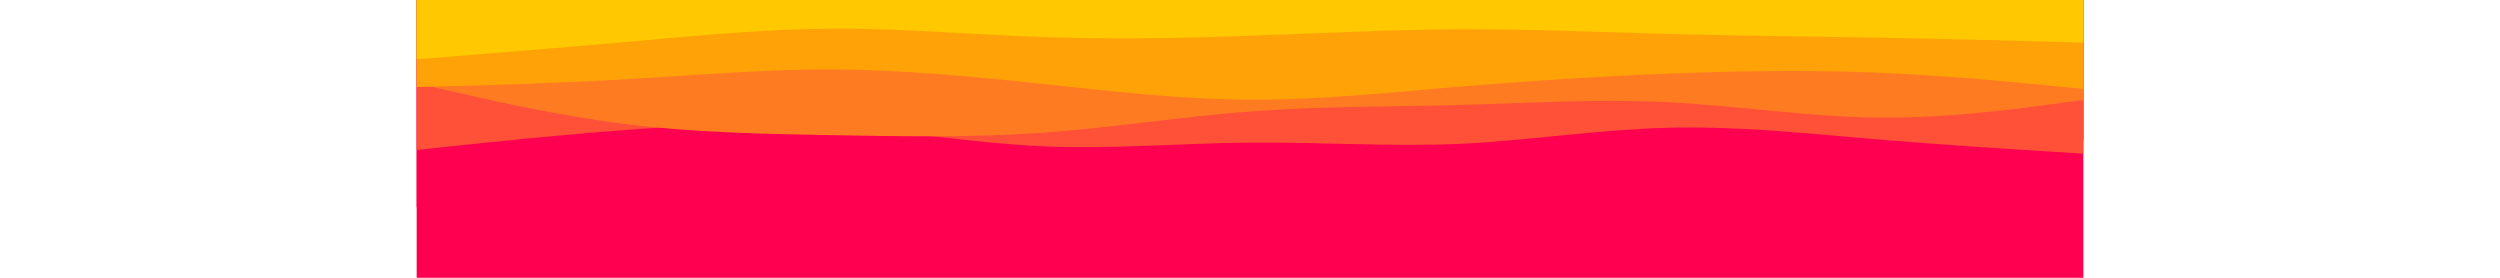
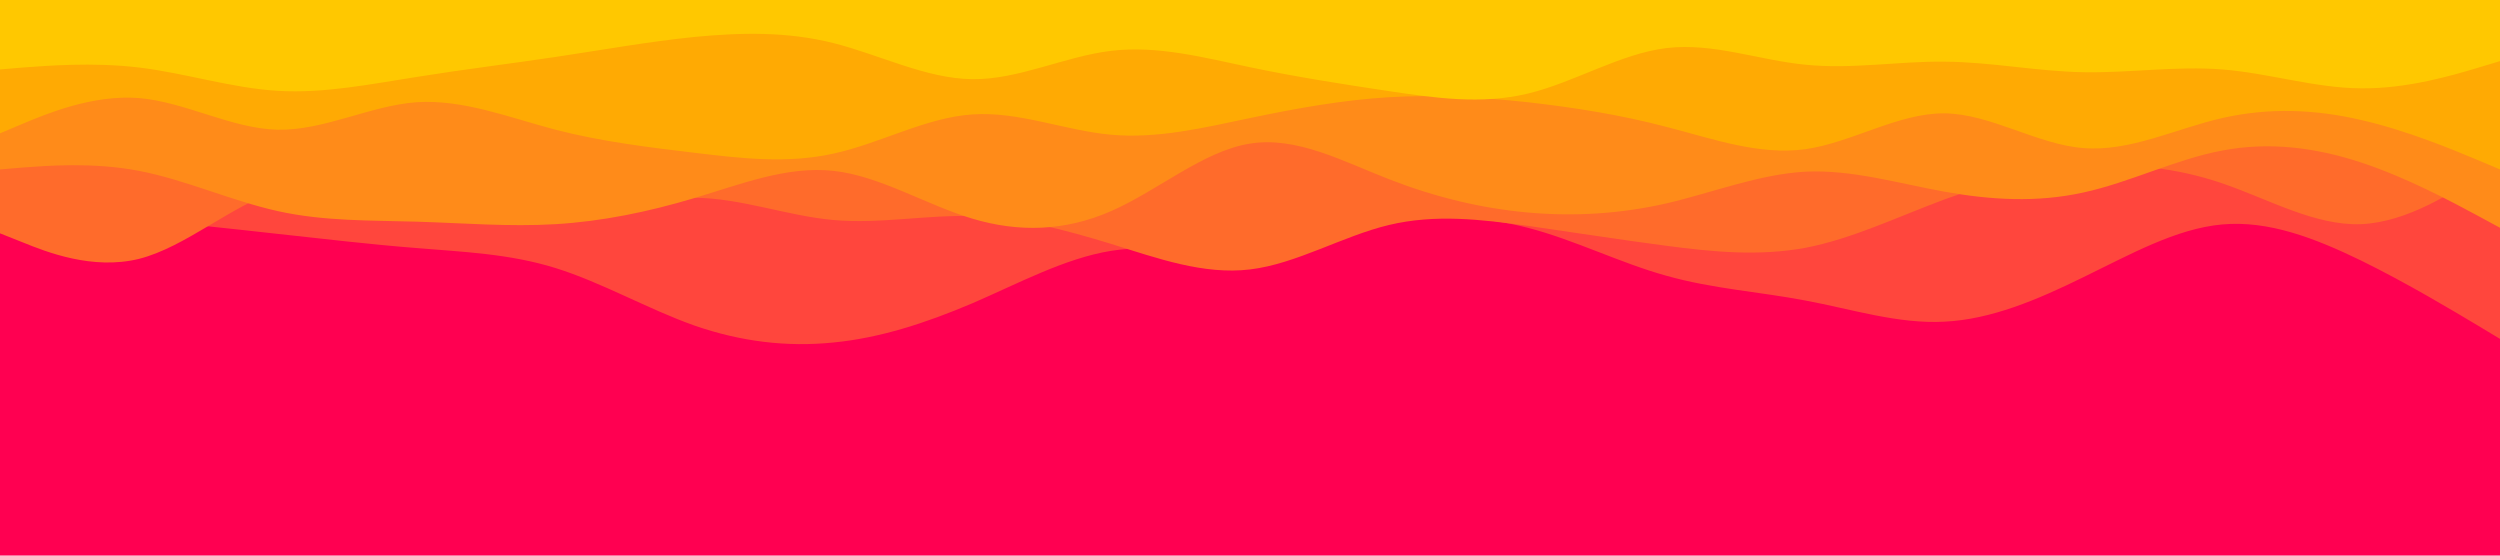
- <svg xmlns="http://www.w3.org/2000/svg" id="visual" viewBox="0 0 900 150" width="900" height="100" version="1.1">
-   <rect x="0" y="0" width="900" height="150" fill="#ff0051" />
-   <path d="M0 112L18.8 112C37.7 112 75.3 112 112.8 113.8C150.3 115.7 187.7 119.3 225.2 120.3C262.7 121.3 300.3 119.7 337.8 114.5C375.3 109.3 412.7 100.7 450.2 101.5C487.7 102.3 525.3 112.7 562.8 114.2C600.3 115.7 637.7 108.3 675.2 105.2C712.7 102 750.3 103 787.8 98.8C825.3 94.7 862.7 85.3 881.3 80.7L900 76L900 0L881.3 0C862.7 0 825.3 0 787.8 0C750.3 0 712.7 0 675.2 0C637.7 0 600.3 0 562.8 0C525.3 0 487.7 0 450.2 0C412.7 0 375.3 0 337.8 0C300.3 0 262.7 0 225.2 0C187.7 0 150.3 0 112.8 0C75.3 0 37.7 0 18.8 0L0 0Z" fill="#ff0051" />
-   <path d="M0 81L18.8 79C37.7 77 75.3 73 112.8 70.2C150.3 67.3 187.7 65.7 225.2 68.2C262.7 70.7 300.3 77.3 337.8 79C375.3 80.7 412.7 77.3 450.2 77C487.7 76.7 525.3 79.3 562.8 77.7C600.3 76 637.7 70 675.2 69C712.7 68 750.3 72 787.8 75.2C825.3 78.3 862.7 80.7 881.3 81.8L900 83L900 0L881.3 0C862.7 0 825.3 0 787.8 0C750.3 0 712.7 0 675.2 0C637.7 0 600.3 0 562.8 0C525.3 0 487.7 0 450.2 0C412.7 0 375.3 0 337.8 0C300.3 0 262.7 0 225.2 0C187.7 0 150.3 0 112.8 0C75.3 0 37.7 0 18.8 0L0 0Z" fill="#ff5038" />
-   <path d="M0 45L18.8 49.3C37.7 53.7 75.3 62.3 112.8 67C150.3 71.7 187.7 72.3 225.2 73C262.7 73.7 300.3 74.3 337.8 71.7C375.3 69 412.7 63 450.2 60.2C487.7 57.3 525.3 57.7 562.8 56.7C600.3 55.7 637.7 53.3 675.2 55.2C712.7 57 750.3 63 787.8 63.5C825.3 64 862.7 59 881.3 56.5L900 54L900 0L881.3 0C862.7 0 825.3 0 787.8 0C750.3 0 712.7 0 675.2 0C637.7 0 600.3 0 562.8 0C525.3 0 487.7 0 450.2 0C412.7 0 375.3 0 337.8 0C300.3 0 262.7 0 225.2 0C187.7 0 150.3 0 112.8 0C75.3 0 37.7 0 18.8 0L0 0Z" fill="#ff7b22" />
-   <path d="M0 47L18.8 46.5C37.7 46 75.3 45 112.8 42.8C150.3 40.7 187.7 37.3 225.2 37.5C262.7 37.7 300.3 41.3 337.8 45.3C375.3 49.3 412.7 53.7 450.2 53.8C487.7 54 525.3 50 562.8 46.8C600.3 43.7 637.7 41.3 675.2 39.8C712.7 38.3 750.3 37.7 787.8 39.2C825.3 40.7 862.7 44.3 881.3 46.2L900 48L900 0L881.3 0C862.7 0 825.3 0 787.8 0C750.3 0 712.7 0 675.2 0C637.7 0 600.3 0 562.8 0C525.3 0 487.7 0 450.2 0C412.7 0 375.3 0 337.8 0C300.3 0 262.7 0 225.2 0C187.7 0 150.3 0 112.8 0C75.3 0 37.7 0 18.8 0L0 0Z" fill="#ffa208" />
-   <path d="M0 32L18.8 30.5C37.7 29 75.3 26 112.8 22.7C150.3 19.3 187.7 15.7 225.2 15.5C262.7 15.3 300.3 18.7 337.8 20C375.3 21.3 412.7 20.7 450.2 19.3C487.7 18 525.3 16 562.8 15.8C600.3 15.7 637.7 17.3 675.2 18.3C712.7 19.3 750.3 19.7 787.8 20.3C825.3 21 862.7 22 881.3 22.5L900 23L900 0L881.3 0C862.7 0 825.3 0 787.8 0C750.3 0 712.7 0 675.2 0C637.7 0 600.3 0 562.8 0C525.3 0 487.7 0 450.2 0C412.7 0 375.3 0 337.8 0C300.3 0 262.7 0 225.2 0C187.7 0 150.3 0 112.8 0C75.3 0 37.7 0 18.8 0L0 0Z" fill="#ffc800" />
+ <svg xmlns="http://www.w3.org/2000/svg" id="visual" viewBox="0 0 900 200" width="900" height="200" version="1.1">
+   <rect x="0" y="0" width="900" height="200" fill="#ff0051" />
+   <path d="M0 117L8.3 119C16.7 121 33.3 125 50 120.7C66.7 116.3 83.3 103.7 100 104.5C116.7 105.3 133.3 119.7 150 119.5C166.7 119.3 183.3 104.7 200 104.7C216.7 104.7 233.3 119.3 250 128C266.7 136.7 283.3 139.3 300 136.3C316.7 133.3 333.3 124.7 350 121.5C366.7 118.3 383.3 120.7 400 123.8C416.7 127 433.3 131 450 128.8C466.7 126.7 483.3 118.3 500 117C516.7 115.7 533.3 121.3 550 128C566.7 134.7 583.3 142.3 600 146.5C616.7 150.7 633.3 151.3 650 149.2C666.7 147 683.3 142 700 139.3C716.7 136.7 733.3 136.3 750 133.8C766.7 131.3 783.3 126.7 800 124.8C816.7 123 833.3 124 850 122.5C866.7 121 883.3 117 891.7 115L900 113L900 0L891.7 0C883.3 0 866.7 0 850 0C833.3 0 816.7 0 800 0C783.3 0 766.7 0 750 0C733.3 0 716.7 0 700 0C683.3 0 666.7 0 650 0C633.3 0 616.7 0 600 0C583.3 0 566.7 0 550 0C533.3 0 516.7 0 500 0C483.3 0 466.7 0 450 0C433.3 0 416.7 0 400 0C383.3 0 366.7 0 350 0C333.3 0 316.7 0 300 0C283.3 0 266.7 0 250 0C233.3 0 216.7 0 200 0C183.3 0 166.7 0 150 0C133.3 0 116.7 0 100 0C83.3 0 66.7 0 50 0C33.3 0 16.7 0 8.3 0L0 0Z" fill="#ff0051" />
+   <path d="M0 72L8.3 73.2C16.7 74.3 33.3 76.7 50 78.7C66.7 80.7 83.3 82.3 100 84.2C116.7 86 133.3 88 150 89.3C166.7 90.7 183.3 91.3 200 96.5C216.7 101.7 233.3 111.3 250 117.2C266.7 123 283.3 125 300 123.3C316.7 121.7 333.3 116.3 350 109.2C366.7 102 383.3 93 400 90.3C416.7 87.7 433.3 91.3 450 90.2C466.7 89 483.3 83 500 80.2C516.7 77.3 533.3 77.7 550 82C566.7 86.3 583.3 94.7 600 99.3C616.7 104 633.3 105 650 108.2C666.7 111.3 683.3 116.7 700 115.8C716.7 115 733.3 108 750 99.8C766.7 91.7 783.3 82.3 800 80.8C816.7 79.3 833.3 85.7 850 93.8C866.7 102 883.3 112 891.7 117L900 122L900 0L891.7 0C883.3 0 866.7 0 850 0C833.3 0 816.7 0 800 0C783.3 0 766.7 0 750 0C733.3 0 716.7 0 700 0C683.3 0 666.7 0 650 0C633.3 0 616.7 0 600 0C583.3 0 566.7 0 550 0C533.3 0 516.7 0 500 0C483.3 0 466.7 0 450 0C433.3 0 416.7 0 400 0C383.3 0 366.7 0 350 0C333.3 0 316.7 0 300 0C283.3 0 266.7 0 250 0C233.3 0 216.7 0 200 0C183.3 0 166.7 0 150 0C133.3 0 116.7 0 100 0C83.3 0 66.7 0 50 0C33.3 0 16.7 0 8.3 0L0 0Z" fill="#ff463d" />
+   <path d="M0 84L8.3 87.3C16.7 90.7 33.3 97.3 50 93.2C66.7 89 83.3 74 100 68.7C116.7 63.3 133.3 67.7 150 71.7C166.7 75.7 183.3 79.3 200 78.2C216.7 77 233.3 71 250 71.2C266.7 71.3 283.3 77.7 300 79.2C316.7 80.7 333.3 77.3 350 77.8C366.7 78.3 383.3 82.7 400 87.8C416.7 93 433.3 99 450 97C466.7 95 483.3 85 500 81C516.7 77 533.3 79 550 81.3C566.7 83.7 583.3 86.3 600 88.5C616.7 90.7 633.3 92.3 650 89.2C666.7 86 683.3 78 700 71.8C716.7 65.7 733.3 61.3 750 60C766.7 58.7 783.3 60.3 800 66C816.7 71.7 833.3 81.3 850 80.7C866.7 80 883.3 69 891.7 63.5L900 58L900 0L891.7 0C883.3 0 866.7 0 850 0C833.3 0 816.7 0 800 0C783.3 0 766.7 0 750 0C733.3 0 716.7 0 700 0C683.3 0 666.7 0 650 0C633.3 0 616.7 0 600 0C583.3 0 566.7 0 550 0C533.3 0 516.7 0 500 0C483.3 0 466.7 0 450 0C433.3 0 416.7 0 400 0C383.3 0 366.7 0 350 0C333.3 0 316.7 0 300 0C283.3 0 266.7 0 250 0C233.3 0 216.7 0 200 0C183.3 0 166.7 0 150 0C133.3 0 116.7 0 100 0C83.3 0 66.7 0 50 0C33.3 0 16.7 0 8.3 0L0 0Z" fill="#ff6b2b" />
+   <path d="M0 61L8.3 60.3C16.7 59.7 33.3 58.3 50 61.5C66.7 64.7 83.3 72.3 100 76C116.7 79.7 133.3 79.3 150 79.8C166.7 80.3 183.3 81.7 200 80.7C216.7 79.7 233.3 76.3 250 71.3C266.7 66.3 283.3 59.7 300 61.5C316.7 63.3 333.3 73.7 350 78.7C366.7 83.7 383.3 83.3 400 76C416.7 68.7 433.3 54.3 450 51.7C466.7 49 483.3 58 500 64.5C516.7 71 533.3 75 550 76.5C566.7 78 583.3 77 600 73.2C616.7 69.3 633.3 62.7 650 61.8C666.7 61 683.3 66 700 69C716.7 72 733.3 73 750 69.3C766.7 65.7 783.3 57.3 800 54.2C816.7 51 833.3 53 850 58.5C866.7 64 883.3 73 891.7 77.5L900 82L900 0L891.7 0C883.3 0 866.7 0 850 0C833.3 0 816.7 0 800 0C783.3 0 766.7 0 750 0C733.3 0 716.7 0 700 0C683.3 0 666.7 0 650 0C633.3 0 616.7 0 600 0C583.3 0 566.7 0 550 0C533.3 0 516.7 0 500 0C483.3 0 466.7 0 450 0C433.3 0 416.7 0 400 0C383.3 0 366.7 0 350 0C333.3 0 316.7 0 300 0C283.3 0 266.7 0 250 0C233.3 0 216.7 0 200 0C183.3 0 166.7 0 150 0C133.3 0 116.7 0 100 0C83.3 0 66.7 0 50 0C33.3 0 16.7 0 8.3 0L0 0Z" fill="#ff8b19" />
+   <path d="M0 48L8.3 44.5C16.7 41 33.3 34 50 35.3C66.7 36.7 83.3 46.3 100 46.7C116.7 47 133.3 38 150 36.8C166.7 35.7 183.3 42.3 200 46.7C216.7 51 233.3 53 250 55C266.7 57 283.3 59 300 55.3C316.7 51.7 333.3 42.3 350 41.2C366.7 40 383.3 47 400 48.5C416.7 50 433.3 46 450 42.5C466.7 39 483.3 36 500 35C516.7 34 533.3 35 550 36.8C566.7 38.7 583.3 41.3 600 45.7C616.7 50 633.3 56 650 53.7C666.7 51.3 683.3 40.7 700 40.8C716.7 41 733.3 52 750 53.3C766.7 54.7 783.3 46.3 800 42.5C816.7 38.7 833.3 39.3 850 43.2C866.7 47 883.3 54 891.7 57.5L900 61L900 0L891.7 0C883.3 0 866.7 0 850 0C833.3 0 816.7 0 800 0C783.3 0 766.7 0 750 0C733.3 0 716.7 0 700 0C683.3 0 666.7 0 650 0C633.3 0 616.7 0 600 0C583.3 0 566.7 0 550 0C533.3 0 516.7 0 500 0C483.3 0 466.7 0 450 0C433.3 0 416.7 0 400 0C383.3 0 366.7 0 350 0C333.3 0 316.7 0 300 0C283.3 0 266.7 0 250 0C233.3 0 216.7 0 200 0C183.3 0 166.7 0 150 0C133.3 0 116.7 0 100 0C83.3 0 66.7 0 50 0C33.3 0 16.7 0 8.3 0L0 0Z" fill="#ffaa03" />
+   <path d="M0 25L8.3 24.3C16.7 23.7 33.3 22.3 50 24.3C66.7 26.3 83.3 31.7 100 32.7C116.7 33.7 133.3 30.3 150 27.7C166.7 25 183.3 23 200 20.5C216.7 18 233.3 15 250 13.3C266.7 11.7 283.3 11.3 300 15.5C316.7 19.7 333.3 28.3 350 28.5C366.7 28.7 383.3 20.3 400 18.3C416.7 16.3 433.3 20.7 450 24.2C466.7 27.7 483.3 30.3 500 32.8C516.7 35.3 533.3 37.7 550 33.7C566.7 29.7 583.3 19.3 600 17.3C616.7 15.3 633.3 21.7 650 23.3C666.7 25 683.3 22 700 22.2C716.7 22.3 733.3 25.7 750 26C766.7 26.3 783.3 23.7 800 25C816.7 26.3 833.3 31.7 850 31.8C866.7 32 883.3 27 891.7 24.5L900 22L900 0L891.7 0C883.3 0 866.7 0 850 0C833.3 0 816.7 0 800 0C783.3 0 766.7 0 750 0C733.3 0 716.7 0 700 0C683.3 0 666.7 0 650 0C633.3 0 616.7 0 600 0C583.3 0 566.7 0 550 0C533.3 0 516.7 0 500 0C483.3 0 466.7 0 450 0C433.3 0 416.7 0 400 0C383.3 0 366.7 0 350 0C333.3 0 316.7 0 300 0C283.3 0 266.7 0 250 0C233.3 0 216.7 0 200 0C183.3 0 166.7 0 150 0C133.3 0 116.7 0 100 0C83.3 0 66.7 0 50 0C33.3 0 16.7 0 8.3 0L0 0Z" fill="#ffc800" />
</svg>
